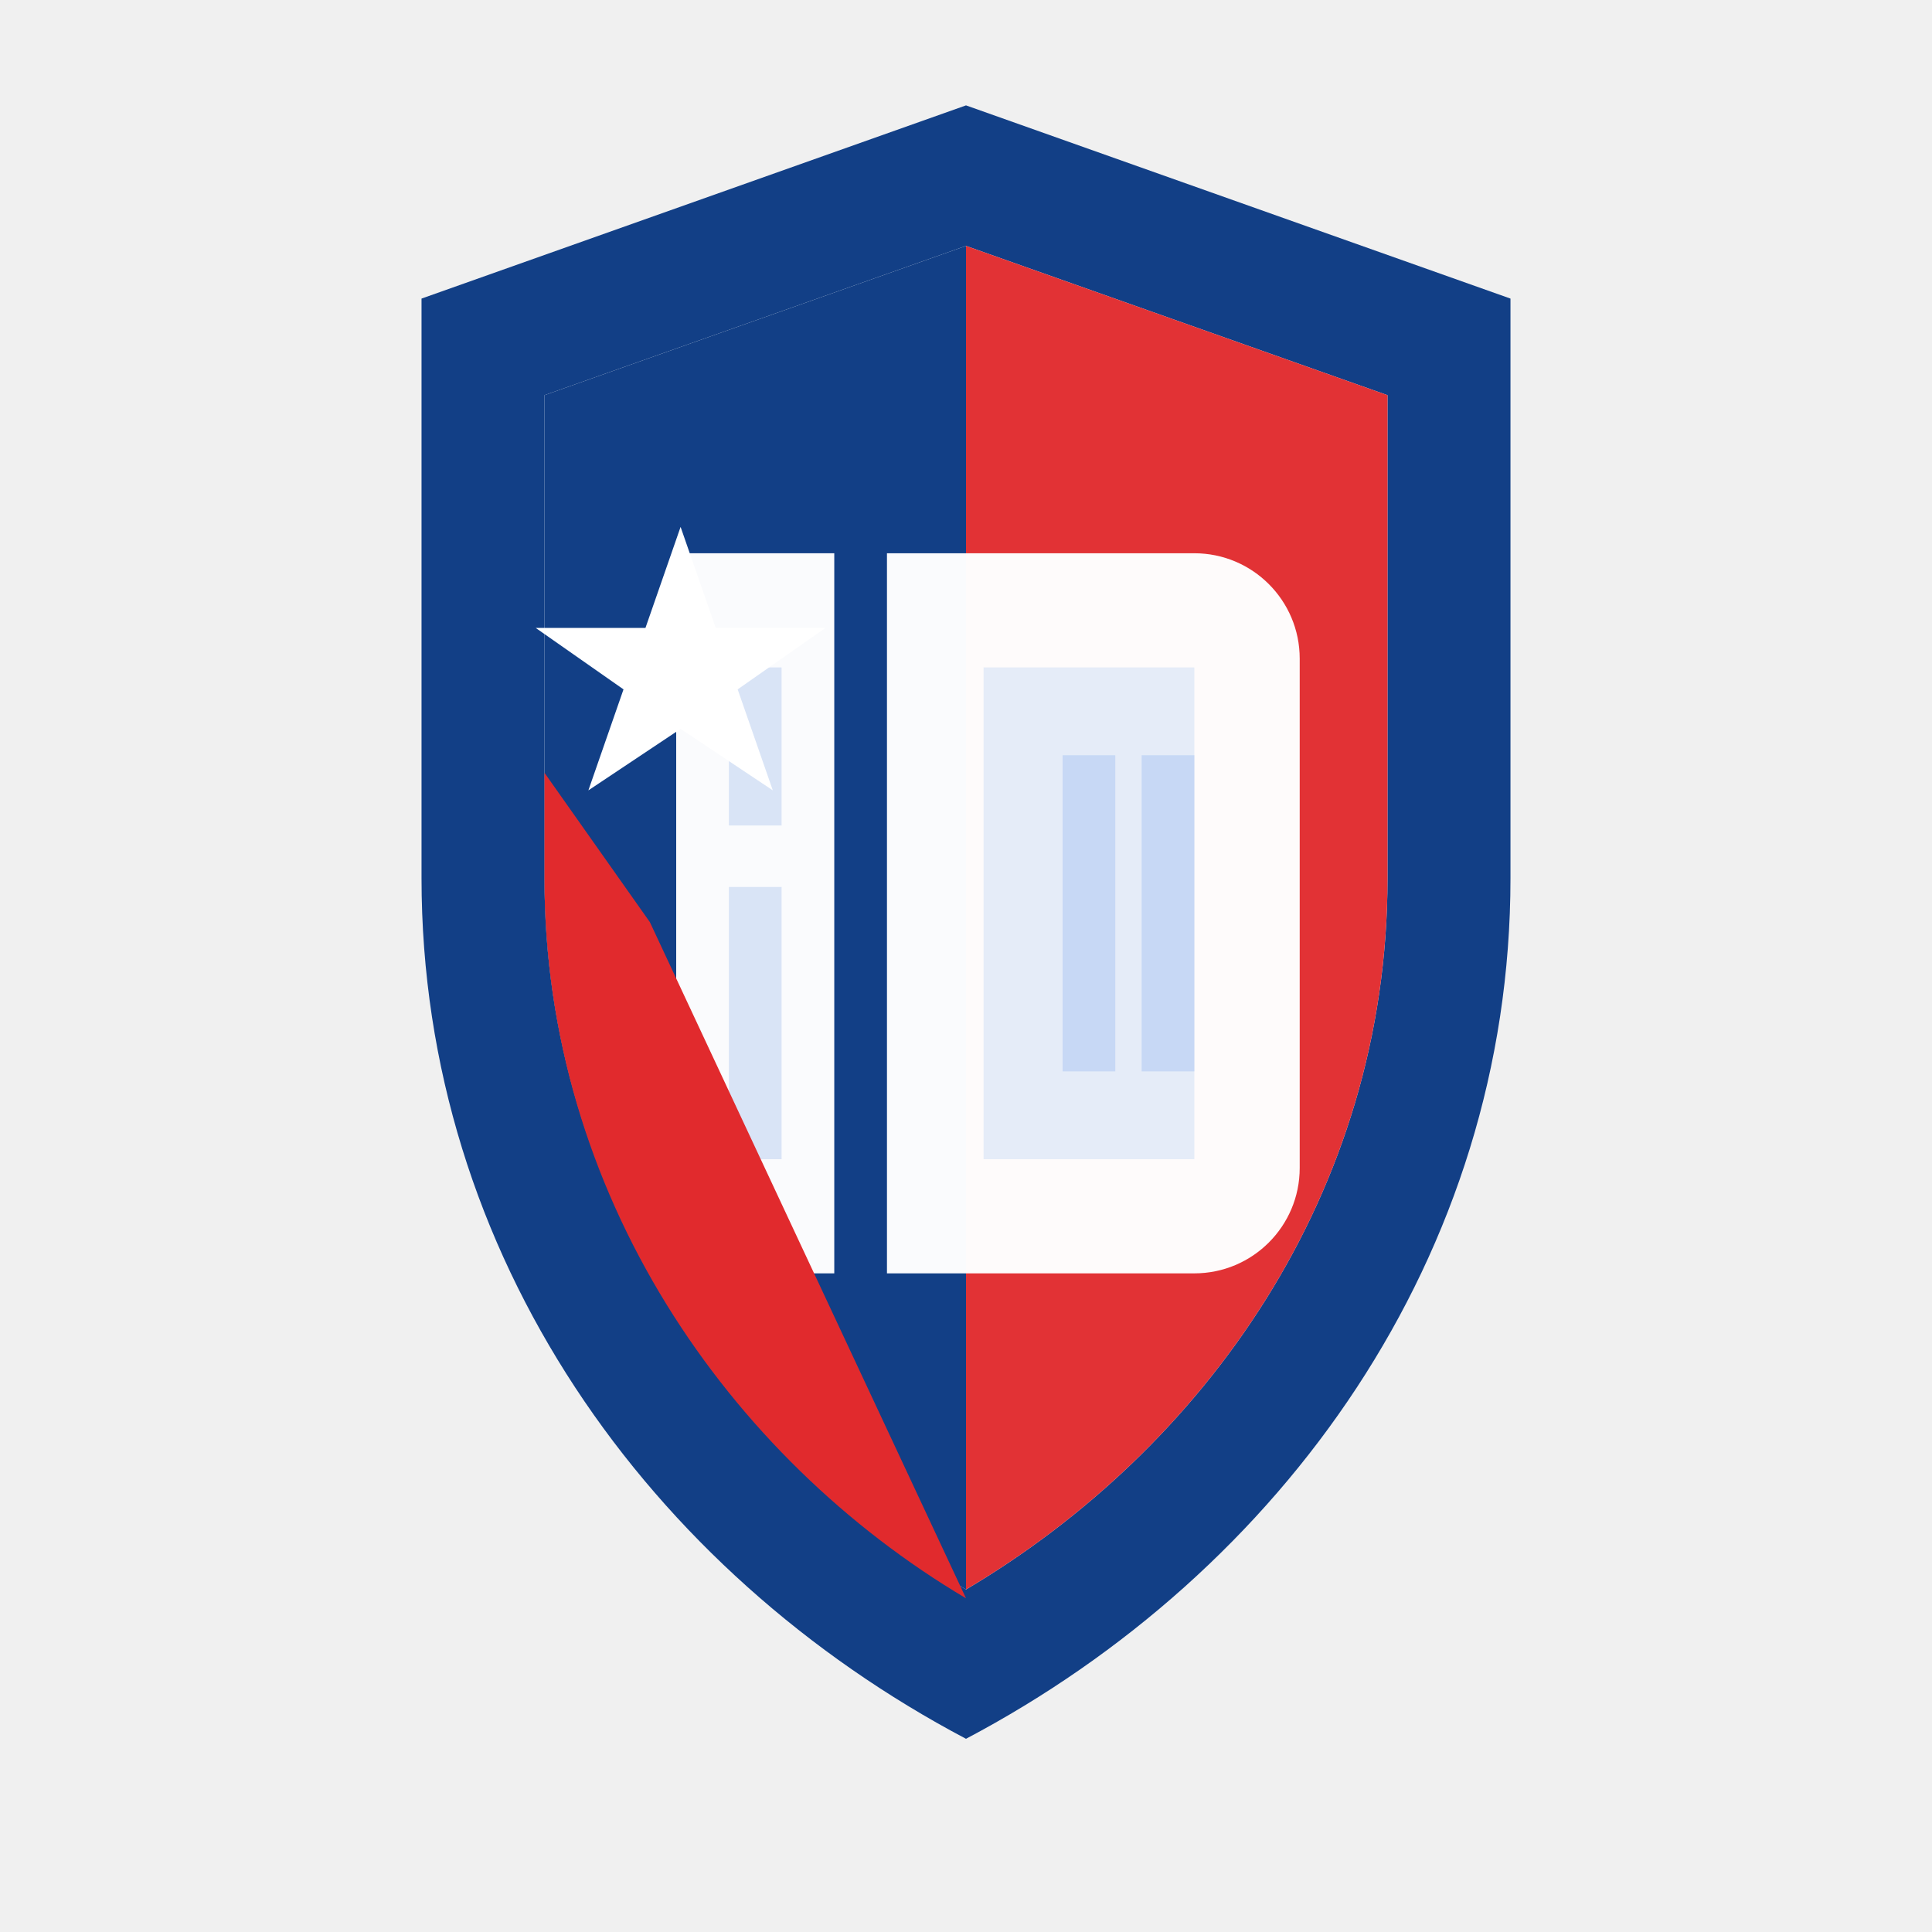
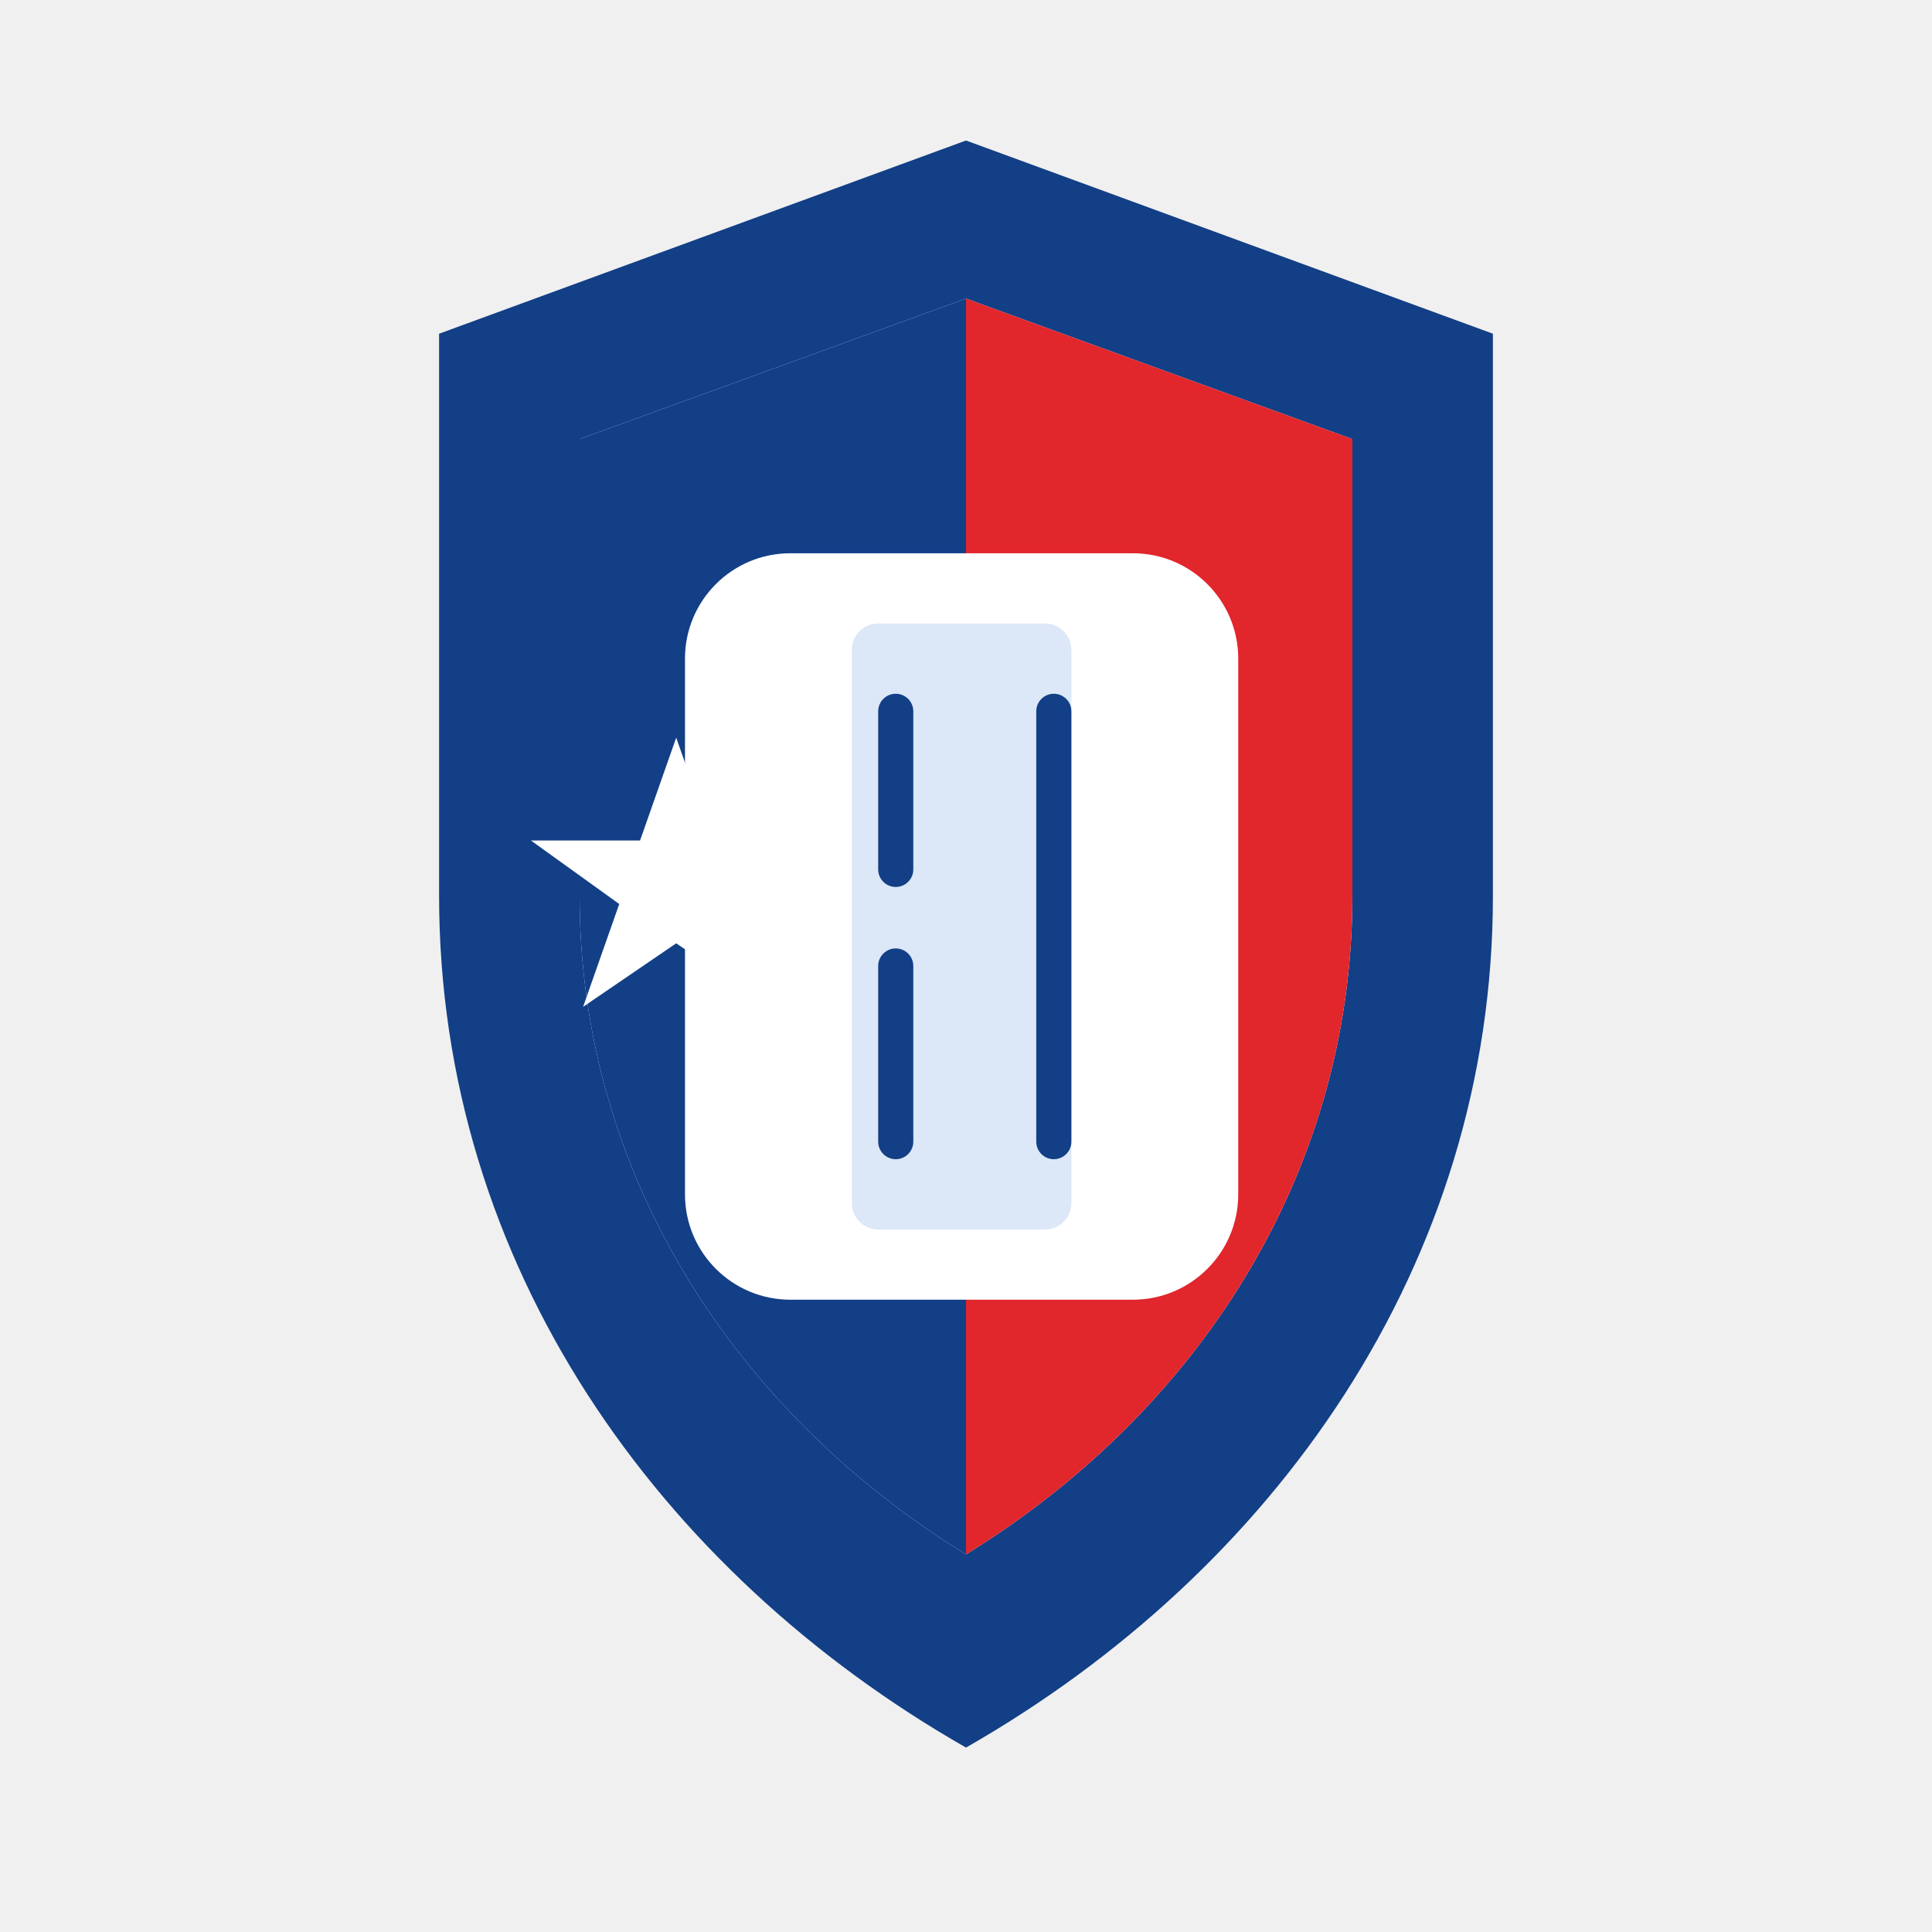
<svg xmlns="http://www.w3.org/2000/svg" width="220" height="220" viewBox="0 0 220 220" fill="none">
-   <path d="M110 12L172 34V100C172 143 146 179 110 198C74 179 48 143 48 100V34L110 12Z" fill="#123F86" />
-   <path d="M110 28L158 45V100C158 136 137 165 110 181C83 165 62 136 62 100V45L110 28Z" fill="white" opacity="0.96" />
-   <path d="M62 45L110 28V181C83 165 62 136 62 100V45Z" fill="#123F86" />
-   <path d="M110 28L158 45V100C158 136 137 165 110 181V28Z" fill="#E12A2D" opacity="0.96" />
-   <path d="M77 63H95V145H77V63Z" fill="white" opacity="0.98" />
-   <path d="M101 63H136C142.627 63 148 68.373 148 75V133C148 139.627 142.627 145 136 145H101V63Z" fill="white" opacity="0.98" />
-   <path d="M112 76H136V132H112V76Z" fill="#E5ECF8" />
-   <path d="M83 76H89V94H83V76Z" fill="#D9E4F6" />
-   <path d="M83 101H89V132H83V101Z" fill="#D9E4F6" />
-   <path d="M121 86H127V122H121V86Z" fill="#C7D8F5" />
-   <path d="M130 86H136V122H130V86Z" fill="#C7D8F5" />
-   <path d="M74 105L110 182C83 166 62 136 62 100V88L74 105Z" fill="#E12A2D" />
-   <path d="M77.5 60L81.5 71.5H94L84 78.5L88 90L77.5 83L67 90L71 78.5L61 71.5H73.5L77.5 60Z" fill="white" />
+   <path d="M110 16L170 38V102C170 144 145 179 110 199C75 179 50 144 50 102V38L110 16Z" fill="#123F86" />
+   <path d="M110 34L154 50V102C154 134 136 161 110 177C84 161 66 134 66 102V50L110 34Z" fill="white" />
+   <path d="M66 50L110 34V177C84 161 66 134 66 102V50Z" fill="#123F86" />
+   <path d="M110 34L154 50V102C154 134 136 161 110 177V34Z" fill="#E1262C" />
+   <path d="M90 63H129C135.627 63 141 68.373 141 75V136C141 142.627 135.627 148 129 148H90C83.373 148 78 142.627 78 136V75C78 68.373 83.373 63 90 63Z" fill="white" />
+   <rect x="97" y="71" width="25" height="69" rx="3" fill="#DCE7F8" />
+   <rect x="100" y="79" width="4" height="22" rx="2" fill="#123F86" />
+   <rect x="100" y="108" width="4" height="24" rx="2" fill="#123F86" />
+   <rect x="118" y="79" width="4" height="53" rx="2" fill="#123F86" />
+   <path d="M77 84L81.115 95.708H93.544L83.487 102.942L87.602 114.65L77 107.417L66.398 114.65L70.513 102.942L60.456 95.708H72.885L77 84Z" fill="white" />
</svg>
